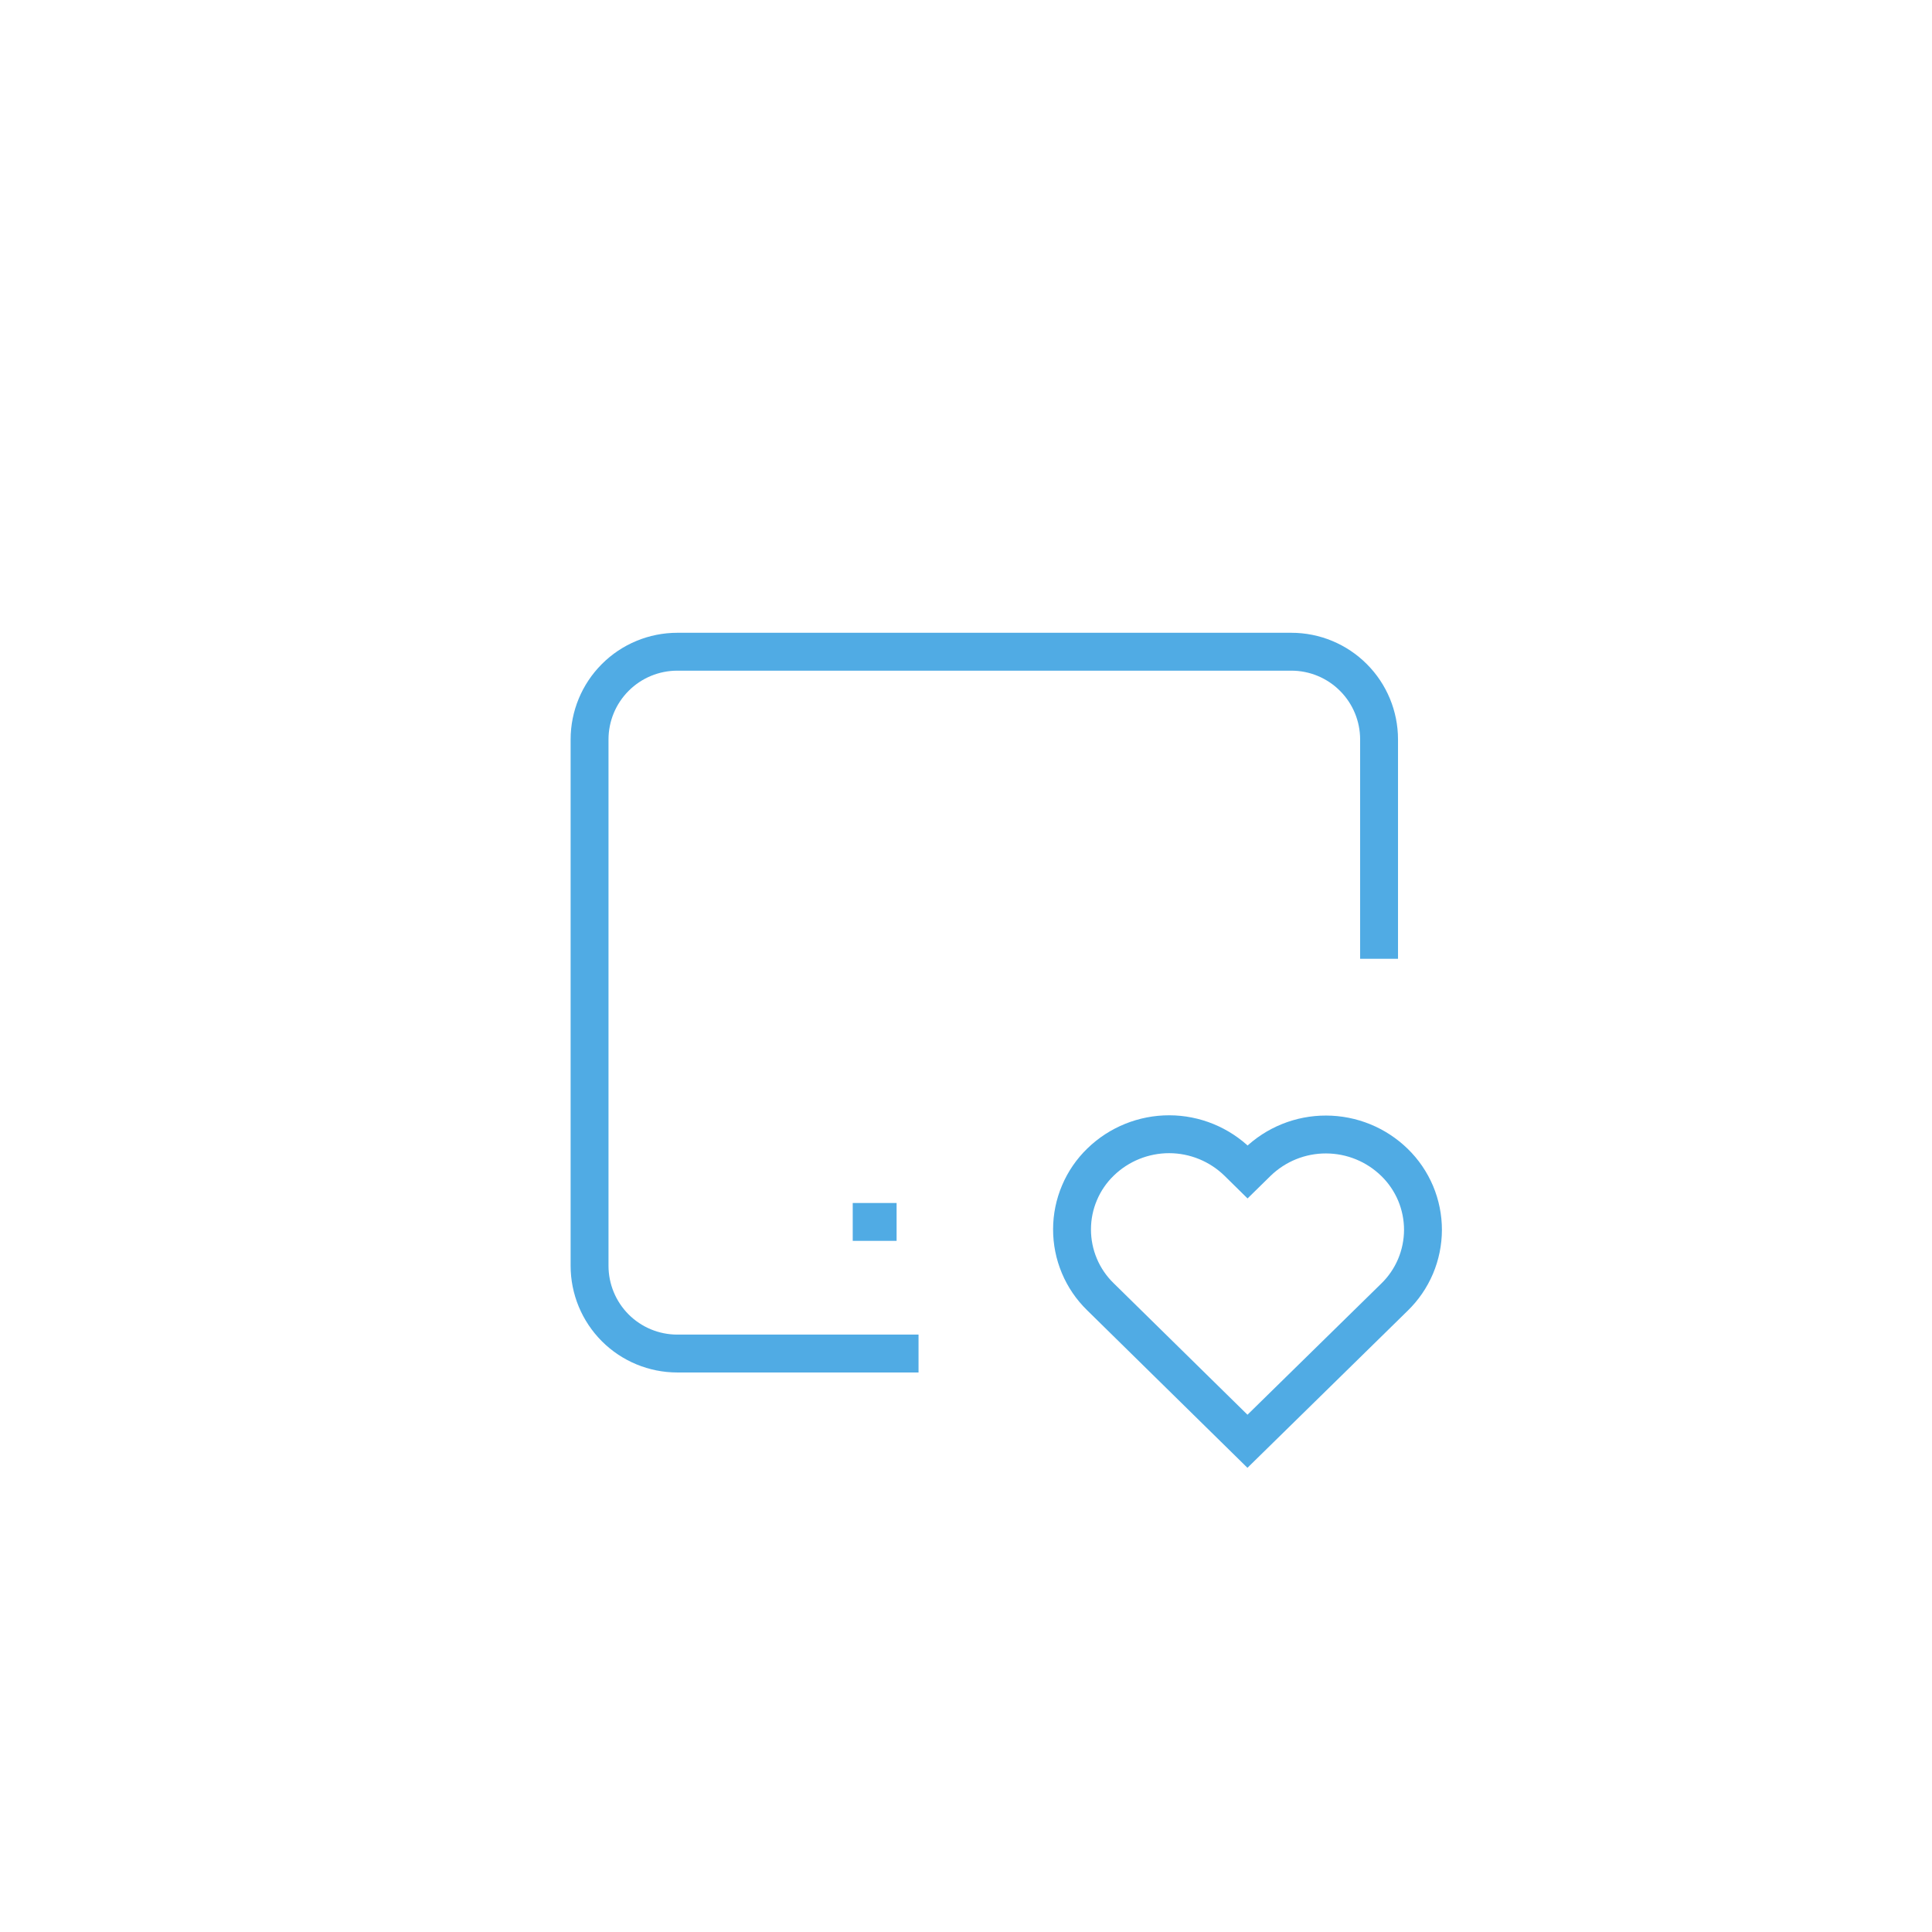
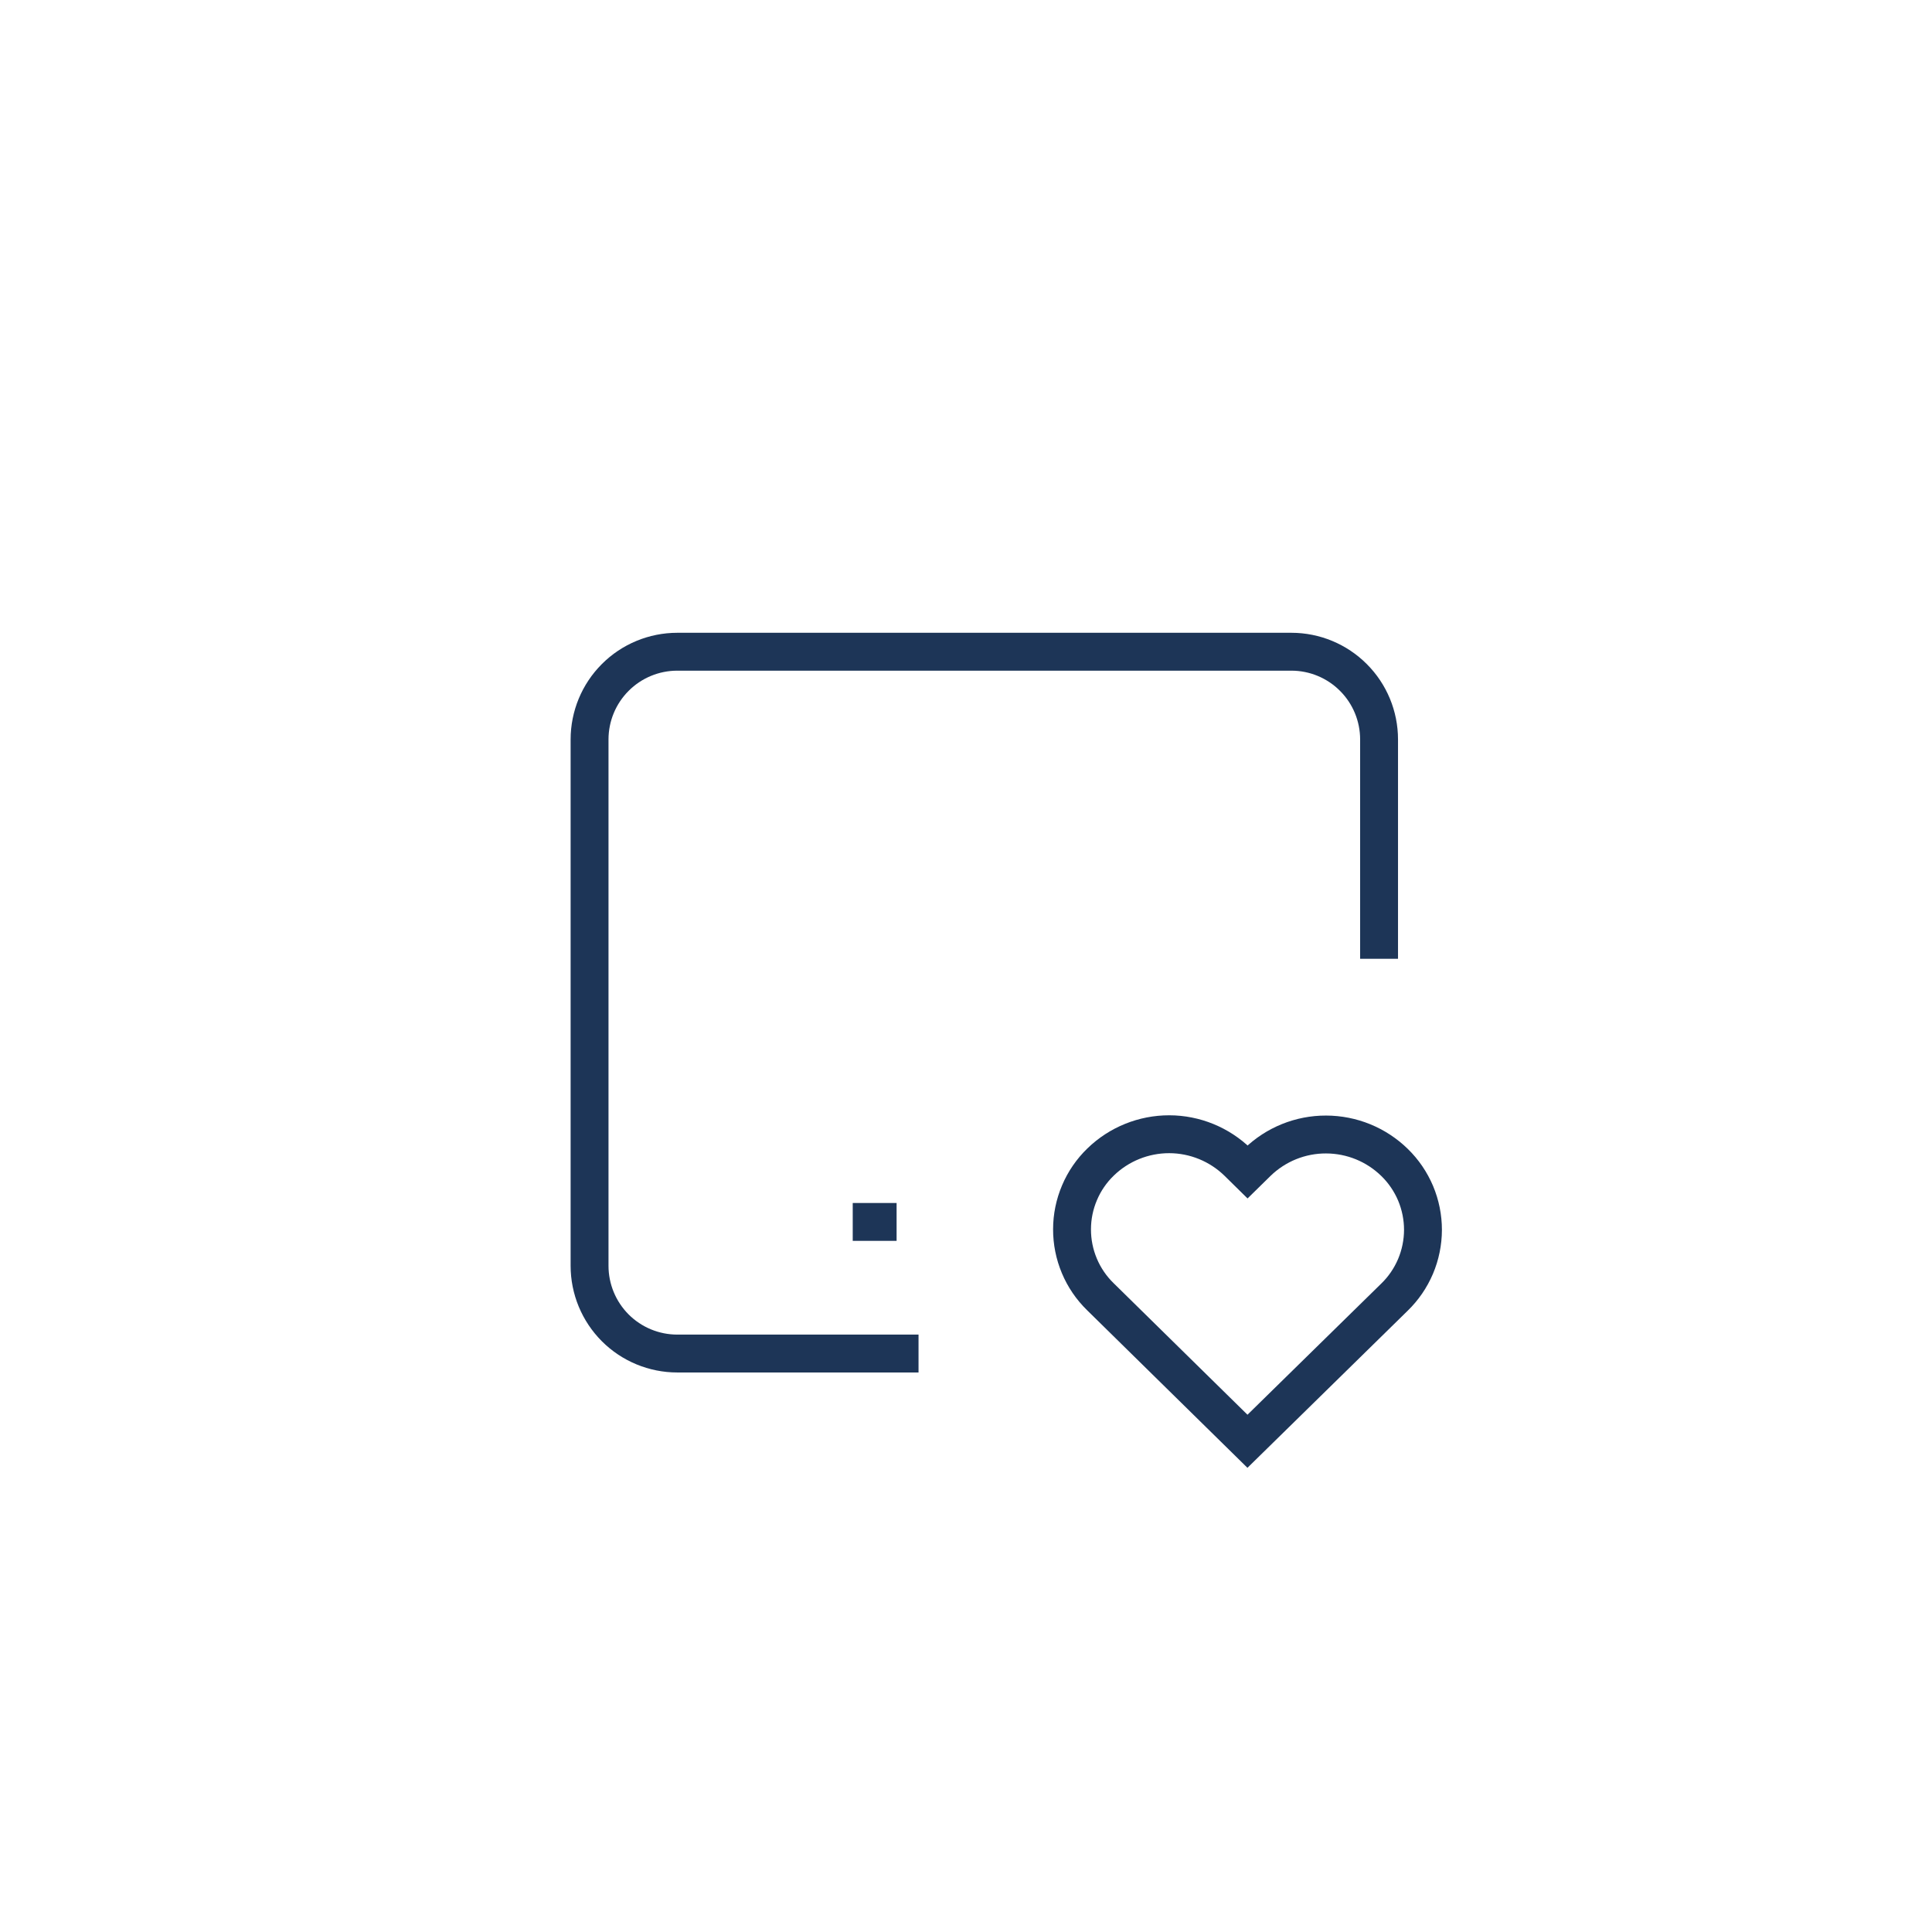
- <svg xmlns="http://www.w3.org/2000/svg" width="35" height="35" viewBox="0 0 51 51" fill="none">
-   <path d="M24.247 35.73H17.879C17.265 35.73 16.675 35.486 16.241 35.052C15.807 34.617 15.563 34.028 15.563 33.414V19.52C15.563 18.906 15.807 18.317 16.241 17.883C16.675 17.448 17.265 17.204 17.879 17.204H34.089C34.703 17.204 35.292 17.448 35.726 17.883C36.161 18.317 36.404 18.906 36.404 19.52V25.309M22.51 32.256H23.668" stroke="#50ABE4" strokewidth="2.316" strokelinecap="round" strokelinejoin="round" />
-   <path d="M32.93 38.046L36.809 34.243C37.047 34.013 37.236 33.736 37.366 33.431C37.495 33.126 37.562 32.798 37.563 32.467C37.563 32.135 37.497 31.807 37.369 31.501C37.24 31.196 37.052 30.919 36.815 30.688C36.331 30.214 35.682 29.949 35.005 29.948C34.328 29.946 33.678 30.209 33.192 30.681L32.933 30.935L32.675 30.681C32.191 30.208 31.541 29.942 30.865 29.941C30.189 29.94 29.538 30.203 29.053 30.674C28.815 30.904 28.625 31.18 28.496 31.486C28.366 31.791 28.299 32.119 28.299 32.45C28.298 32.782 28.364 33.11 28.492 33.415C28.62 33.721 28.809 33.998 29.046 34.229L32.93 38.046Z" stroke="#50ABE4" strokewidth="2.316" strokelinecap="round" strokelinejoin="round" />
+ <svg xmlns="http://www.w3.org/2000/svg" width="45" height="45" viewBox="0 0 51 51" fill="none">
+   <path d="M24.247 35.73H17.879C17.265 35.73 16.675 35.486 16.241 35.052C15.807 34.617 15.563 34.028 15.563 33.414V19.52C15.563 18.906 15.807 18.317 16.241 17.883C16.675 17.448 17.265 17.204 17.879 17.204H34.089C34.703 17.204 35.292 17.448 35.726 17.883C36.161 18.317 36.404 18.906 36.404 19.52V25.309M22.51 32.256H23.668" stroke="#1D3557" strokewidth="2.316" strokelinecap="round" strokelinejoin="round" />
+   <path d="M32.93 38.046L36.809 34.243C37.047 34.013 37.236 33.736 37.366 33.431C37.495 33.126 37.562 32.798 37.563 32.467C37.563 32.135 37.497 31.807 37.369 31.501C37.24 31.196 37.052 30.919 36.815 30.688C36.331 30.214 35.682 29.949 35.005 29.948C34.328 29.946 33.678 30.209 33.192 30.681L32.933 30.935L32.675 30.681C32.191 30.208 31.541 29.942 30.865 29.941C30.189 29.94 29.538 30.203 29.053 30.674C28.815 30.904 28.625 31.18 28.496 31.486C28.366 31.791 28.299 32.119 28.299 32.45C28.298 32.782 28.364 33.11 28.492 33.415C28.62 33.721 28.809 33.998 29.046 34.229L32.93 38.046Z" stroke="#1D3557" strokewidth="2.316" strokelinecap="round" strokelinejoin="round" />
</svg>
